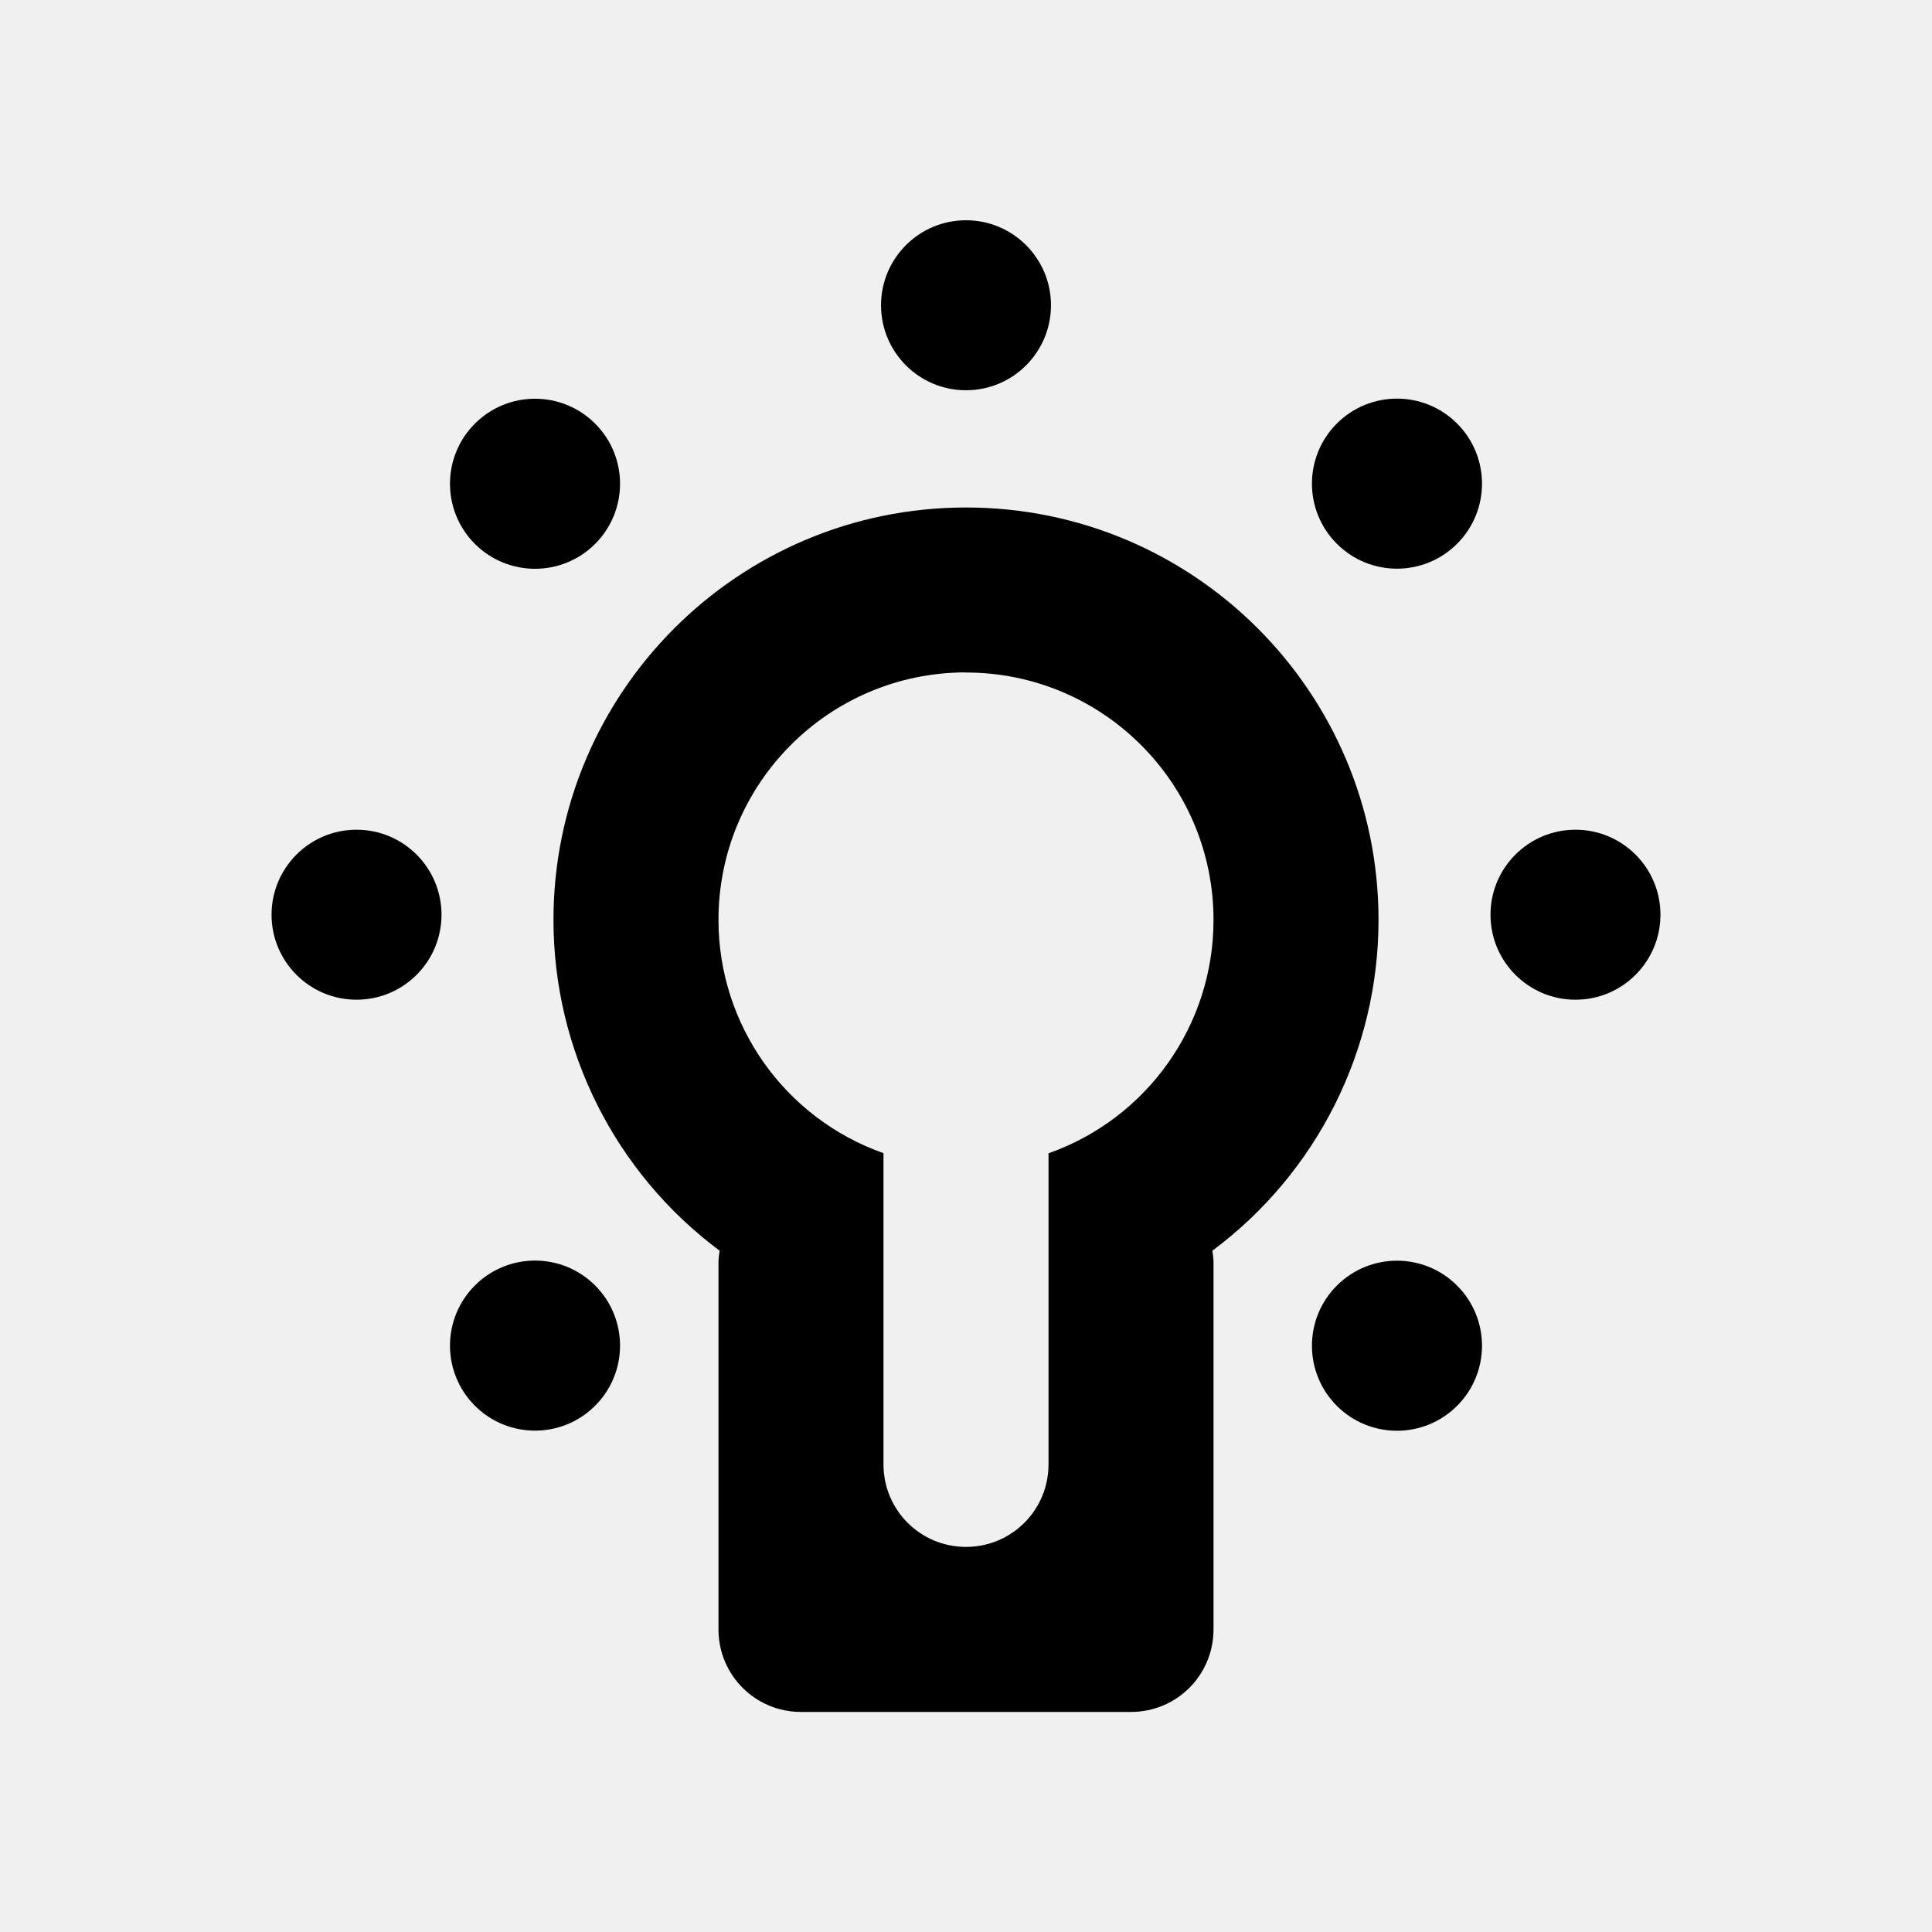
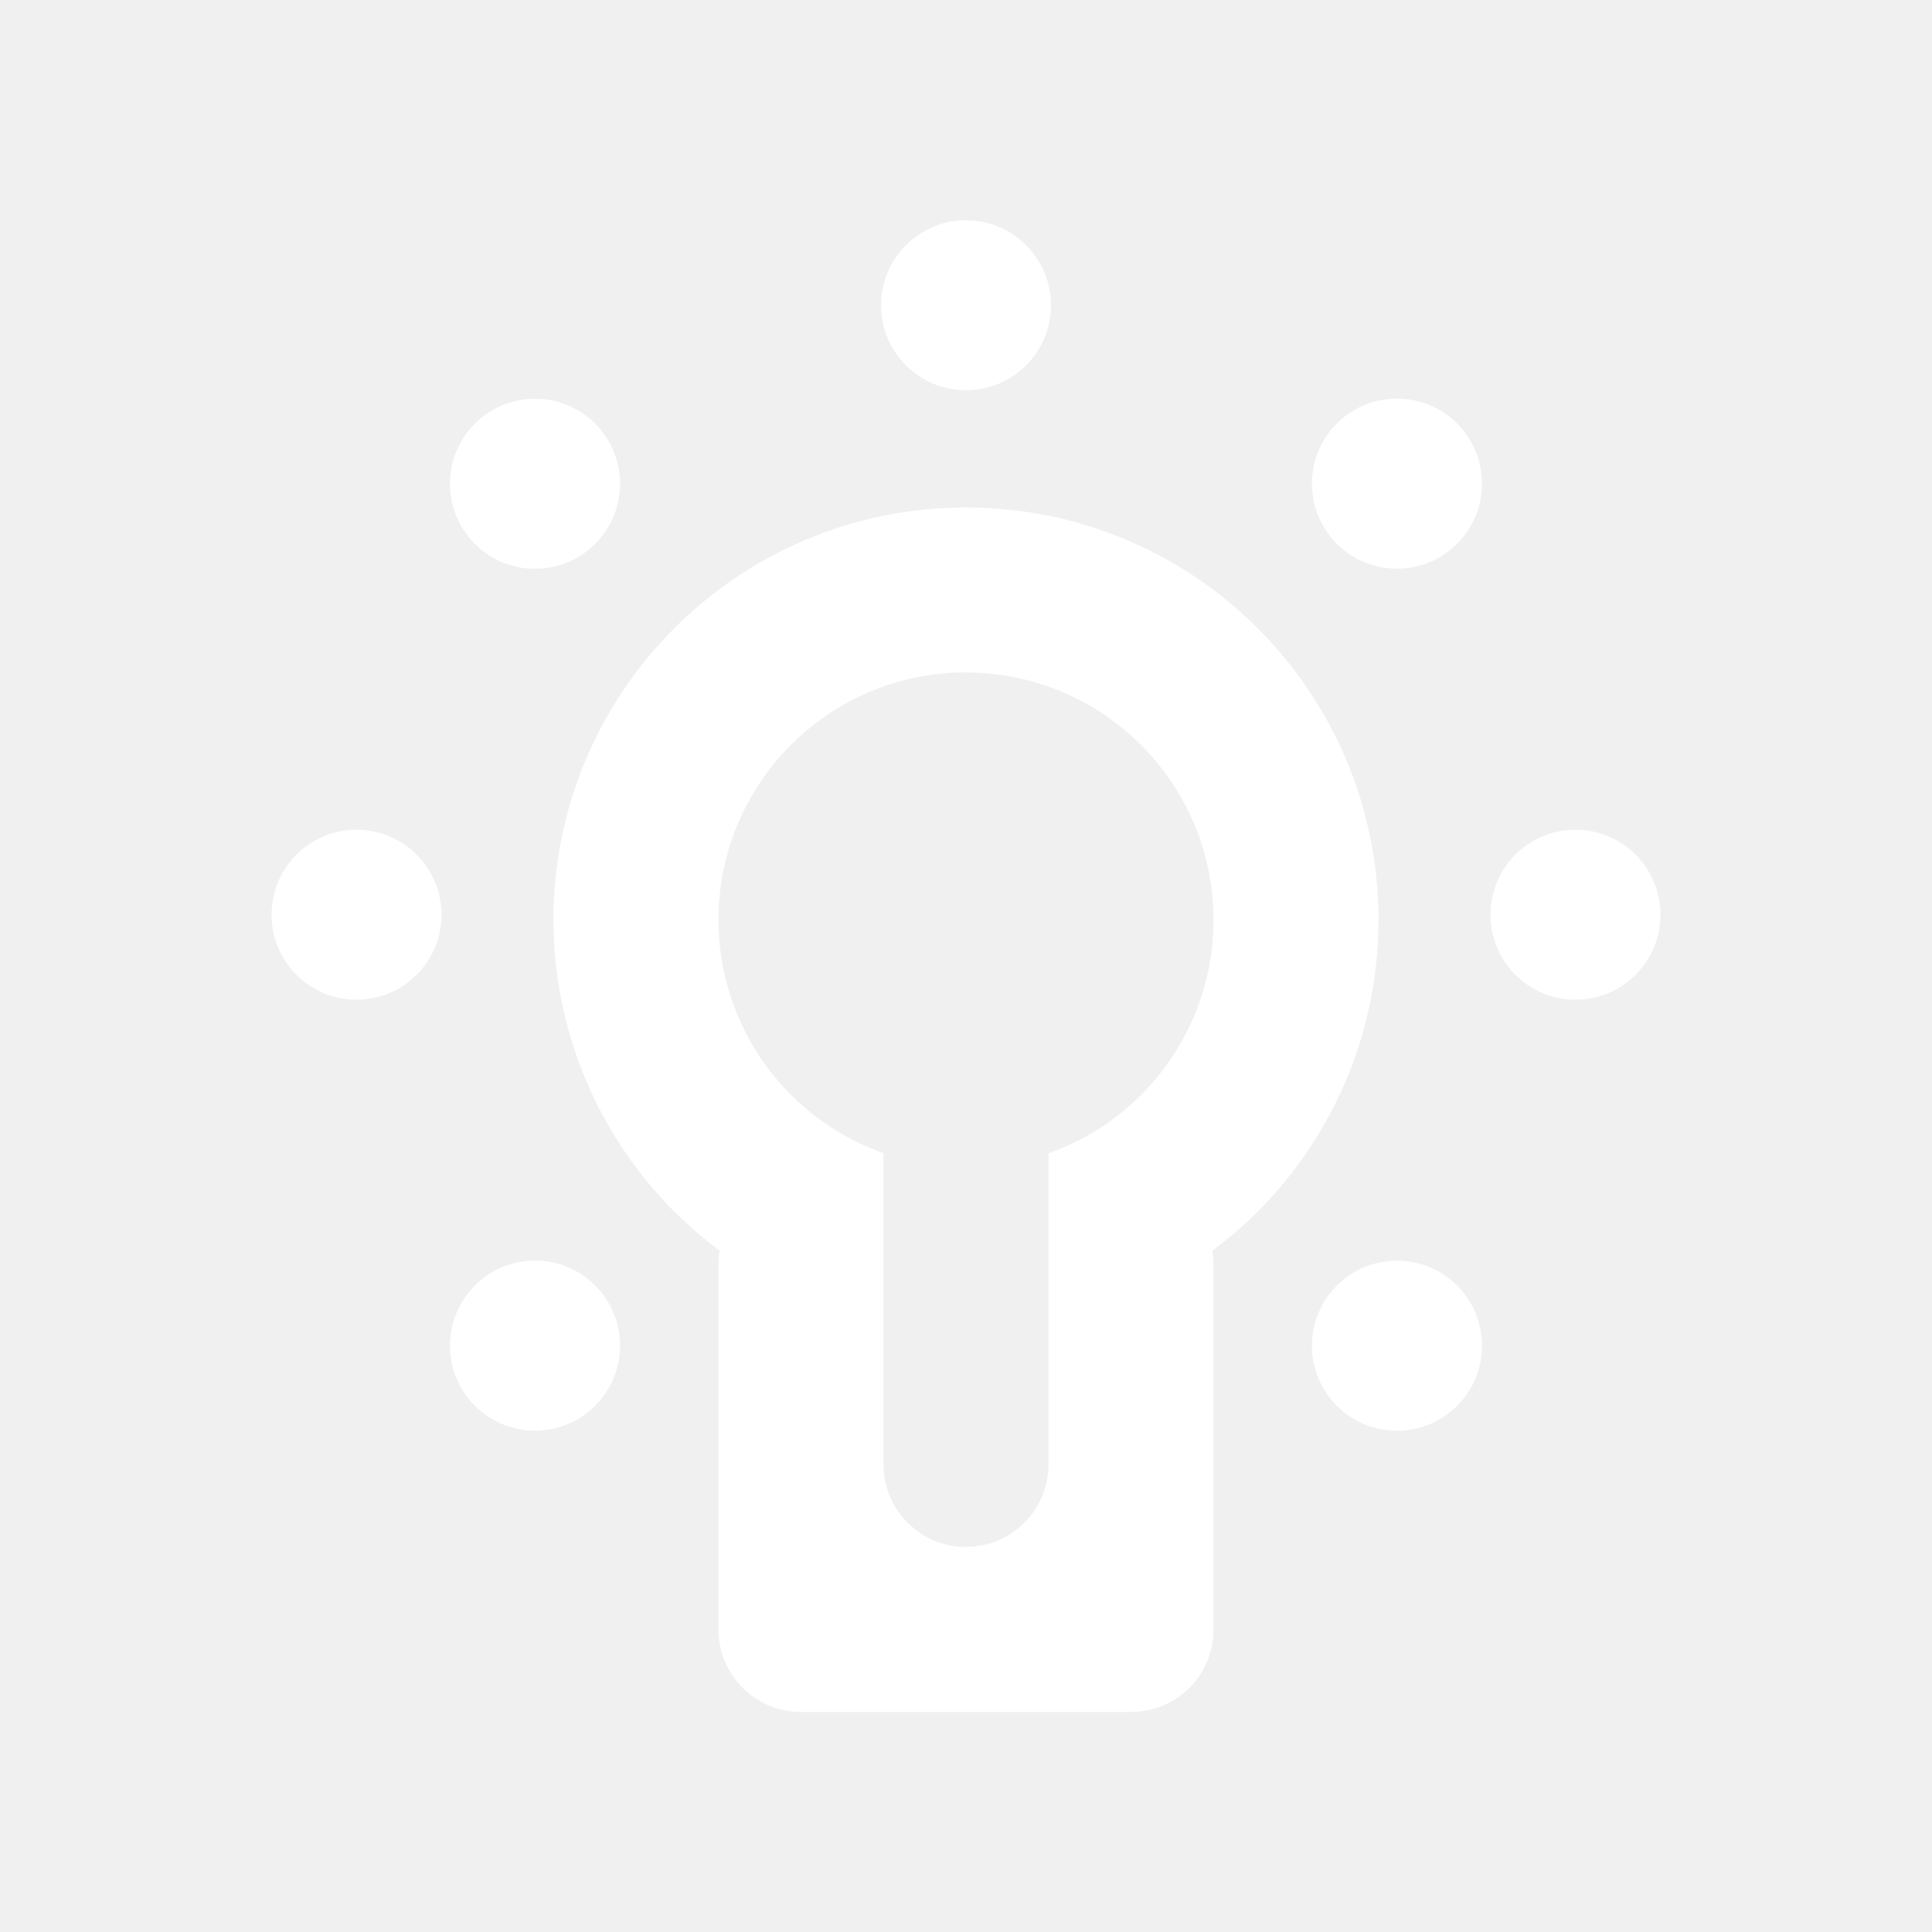
- <svg xmlns="http://www.w3.org/2000/svg" id="svg1188" version="1.1" viewBox="0 0 12.7 12.7" height="48" width="48">
+ <svg xmlns="http://www.w3.org/2000/svg" width="48" height="48" viewBox="0 0 12.7 12.7" version="1.1" id="svg1188">
  <defs id="defs1182">
-     <marker style="overflow:visible;" id="Arrow2Send" refX="0.0" refY="0.0" orient="auto">
-       <path transform="scale(0.3) rotate(180) translate(-2.3,0)" d="M 8.719,4.034 L -2.207,0.016 L 8.719,-4.002 C 6.973,-1.63 6.983,1.616 8.719,4.034 z " style="fill-rule:evenodd;stroke-width:0.625;stroke-linejoin:round;stroke:#000000;stroke-opacity:1;fill:#000000;fill-opacity:1" id="path868" />
+     <marker orient="auto" refY="0.0" refX="0.0" id="Arrow2Send" style="overflow:visible;">
+       <path id="path868" style="fill-rule:evenodd;stroke-width:0.625;stroke-linejoin:round;stroke:#000000;stroke-opacity:1;fill:#000000;fill-opacity:1" d="M 8.719,4.034 L -2.207,0.016 L 8.719,-4.002 C 6.973,-1.63 6.983,1.616 8.719,4.034 z " transform="scale(0.3) rotate(180) translate(-2.3,0)" />
    </marker>
-     <marker style="overflow:visible;" id="Arrow1Send" refX="0.0" refY="0.0" orient="auto">
-       <path transform="scale(0.2) rotate(180) translate(6,0)" style="fill-rule:evenodd;stroke:#000000;stroke-width:1pt;stroke-opacity:1;fill:#000000;fill-opacity:1" d="M 0.0,0.0 L 5.0,-5.0 L -12.5,0.0 L 5.0,5.0 L 0.0,0.0 z " id="path850" />
+     <marker orient="auto" refY="0.0" refX="0.0" id="Arrow1Send" style="overflow:visible;">
+       <path id="path850" d="M 0.0,0.0 L 5.0,-5.0 L -12.5,0.0 L 5.0,5.0 L 0.0,0.0 z " style="fill-rule:evenodd;stroke:#000000;stroke-width:1pt;stroke-opacity:1;fill:#000000;fill-opacity:1" transform="scale(0.2) rotate(180) translate(6,0)" />
    </marker>
-     <marker style="overflow:visible" id="TriangleOutL" refX="0.0" refY="0.0" orient="auto">
-       <path transform="scale(0.8)" style="fill-rule:evenodd;stroke:#000000;stroke-width:1pt;stroke-opacity:1;fill:#000000;fill-opacity:1" d="M 5.77,0.0 L -2.88,5.0 L -2.88,-5.0 L 5.77,0.0 z " id="path977" />
+     <marker orient="auto" refY="0.0" refX="0.0" id="TriangleOutL" style="overflow:visible">
+       <path id="path977" d="M 5.77,0.0 L -2.88,5.0 L -2.88,-5.0 L 5.77,0.0 z " style="fill-rule:evenodd;stroke:#000000;stroke-width:1pt;stroke-opacity:1;fill:#000000;fill-opacity:1" transform="scale(0.8)" />
    </marker>
-     <marker style="overflow:visible" id="TriangleOutM" refX="0.0" refY="0.0" orient="auto">
-       <path transform="scale(0.4)" style="fill-rule:evenodd;stroke:#000000;stroke-width:1pt;stroke-opacity:1;fill:#000000;fill-opacity:1" d="M 5.77,0.0 L -2.88,5.0 L -2.88,-5.0 L 5.77,0.0 z " id="path980" />
+     <marker orient="auto" refY="0.0" refX="0.0" id="TriangleOutM" style="overflow:visible">
+       <path id="path980" d="M 5.77,0.0 L -2.88,5.0 L -2.88,-5.0 L 5.77,0.0 z " style="fill-rule:evenodd;stroke:#000000;stroke-width:1pt;stroke-opacity:1;fill:#000000;fill-opacity:1" transform="scale(0.4)" />
    </marker>
-     <marker style="overflow:visible;" id="marker1791" refX="0.0" refY="0.0" orient="auto">
-       <path transform="scale(1.1) rotate(180) translate(1,0)" d="M 8.719,4.034 L -2.207,0.016 L 8.719,-4.002 C 6.973,-1.63 6.983,1.616 8.719,4.034 z " style="fill-rule:evenodd;stroke-width:0.625;stroke-linejoin:round;stroke:#000000;stroke-opacity:1;fill:#000000;fill-opacity:1" id="path1789" />
+     <marker orient="auto" refY="0.0" refX="0.0" id="marker1791" style="overflow:visible;">
+       <path id="path1789" style="fill-rule:evenodd;stroke-width:0.625;stroke-linejoin:round;stroke:#000000;stroke-opacity:1;fill:#000000;fill-opacity:1" d="M 8.719,4.034 L -2.207,0.016 L 8.719,-4.002 C 6.973,-1.63 6.983,1.616 8.719,4.034 z " transform="scale(1.1) rotate(180) translate(1,0)" />
    </marker>
-     <marker style="overflow:visible;" id="Arrow2Lend" refX="0.0" refY="0.0" orient="auto">
-       <path transform="scale(1.1) rotate(180) translate(1,0)" d="M 8.719,4.034 L -2.207,0.016 L 8.719,-4.002 C 6.973,-1.63 6.983,1.616 8.719,4.034 z " style="fill-rule:evenodd;stroke-width:0.625;stroke-linejoin:round;stroke:#000000;stroke-opacity:1;fill:#000000;fill-opacity:1" id="path856" />
+     <marker orient="auto" refY="0.0" refX="0.0" id="Arrow2Lend" style="overflow:visible;">
+       <path id="path856" style="fill-rule:evenodd;stroke-width:0.625;stroke-linejoin:round;stroke:#000000;stroke-opacity:1;fill:#000000;fill-opacity:1" d="M 8.719,4.034 L -2.207,0.016 L 8.719,-4.002 C 6.973,-1.63 6.983,1.616 8.719,4.034 z " transform="scale(1.1) rotate(180) translate(1,0)" />
    </marker>
-     <marker style="overflow:visible" id="Arrow1Lstart" refX="0.0" refY="0.0" orient="auto">
-       <path transform="scale(0.8) translate(12.5,0)" style="fill-rule:evenodd;stroke:#000000;stroke-width:1pt;stroke-opacity:1;fill:#000000;fill-opacity:1" d="M 0.0,0.0 L 5.0,-5.0 L -12.5,0.0 L 5.0,5.0 L 0.0,0.0 z " id="path835" />
+     <marker orient="auto" refY="0.0" refX="0.0" id="Arrow1Lstart" style="overflow:visible">
+       <path id="path835" d="M 0.0,0.0 L 5.0,-5.0 L -12.5,0.0 L 5.0,5.0 L 0.0,0.0 z " style="fill-rule:evenodd;stroke:#000000;stroke-width:1pt;stroke-opacity:1;fill:#000000;fill-opacity:1" transform="scale(0.8) translate(12.5,0)" />
    </marker>
  </defs>
  <g id="layer1">
-     <g transform="matrix(1.249644,0,0,0.9055758,-1.585237,1.691461)" style="opacity:1;stroke-width:1.244;stroke-miterlimit:4;stroke-dasharray:none" id="g2017">
-       <path d="M 6.348,1.816 A 2.17,2.994 0 0 0 4.18,4.81 2.17,2.994 0 0 0 5.054,7.211 c -0.003,0.028 -0.006,0.055 -0.006,0.084 v 2.665 c 0,0.332 0.194,0.599 0.434,0.599 h 1.736 c 0.24,0 0.434,-0.267 0.434,-0.599 v -2.665 c 0,-0.029 -0.003,-0.056 -0.006,-0.084 A 2.17,2.994 0 0 0 8.52,4.81 2.17,2.994 0 0 0 6.35,1.816 a 2.17,2.994 0 0 0 -0.002,0 z m -0.004,1.198 a 1.302,1.796 0 0 1 0.006,0 1.302,1.796 0 0 1 1.302,1.797 1.302,1.796 0 0 1 -0.868,1.693 v 0.193 1.047 1.018 c 0,0.332 -0.194,0.599 -0.434,0.599 -0.24,0 -0.434,-0.267 -0.434,-0.599 V 7.743 6.696 6.503 A 1.302,1.796 0 0 1 5.048,4.81 1.302,1.796 0 0 1 6.344,3.013 Z" style="opacity:1;fill:#000000;fill-opacity:1;fill-rule:nonzero;stroke:none;stroke-width:0.746;stroke-linecap:round;stroke-linejoin:round" id="path3611" />
-       <ellipse ry="0.617" rx="0.447" cy="0.348" cx="6.35" id="path3690" style="opacity:1;fill:#000000;fill-opacity:1;fill-rule:nonzero;stroke:none;stroke-width:0.746;stroke-linecap:round;stroke-linejoin:round" />
-       <ellipse transform="rotate(90)" ry="0.447" rx="0.617" style="opacity:1;fill:#000000;fill-opacity:1;fill-rule:nonzero;stroke:none;stroke-width:0.746;stroke-linecap:round;stroke-linejoin:round;stroke-miterlimit:4;stroke-dasharray:none" id="path3690-2" cx="4.772" cy="-9.556" />
-       <ellipse transform="rotate(90)" ry="0.447" rx="0.617" cy="-3.144" cx="4.772" id="path3690-1-5" style="opacity:1;fill:#000000;fill-opacity:1;fill-rule:nonzero;stroke:none;stroke-width:0.746;stroke-linecap:round;stroke-linejoin:round;stroke-miterlimit:4;stroke-dasharray:none" />
-       <ellipse transform="matrix(0.586791,0.8097385,-0.586791,0.8097385,0,0)" ry="0.539" rx="0.539" style="opacity:1;fill:#000000;fill-opacity:1;fill-rule:nonzero;stroke:none;stroke-width:0.765;stroke-linecap:round;stroke-linejoin:round;stroke-miterlimit:4;stroke-dasharray:none" id="path3690-10" cx="8.357" cy="-6.328" />
-       <ellipse transform="matrix(0.586791,0.8097385,-0.586791,0.8097385,0,0)" ry="0.539" rx="0.539" cy="1.399" cx="8.357" id="path3690-1-6" style="opacity:1;fill:#000000;fill-opacity:1;fill-rule:nonzero;stroke:none;stroke-width:0.765;stroke-linecap:round;stroke-linejoin:round;stroke-miterlimit:4;stroke-dasharray:none" />
-       <ellipse transform="matrix(0.586791,-0.8097385,0.586791,0.8097385,0,0)" ry="0.539" rx="0.539" style="opacity:1;fill:#000000;fill-opacity:1;fill-rule:nonzero;stroke:none;stroke-width:0.765;stroke-linecap:round;stroke-linejoin:round;stroke-miterlimit:4;stroke-dasharray:none" id="path3690-7" cx="2.464" cy="4.494" />
-       <ellipse transform="matrix(0.586791,-0.8097385,0.586791,0.8097385,0,0)" ry="0.539" rx="0.539" cy="12.221" cx="2.464" id="path3690-1-0" style="opacity:1;fill:#000000;fill-opacity:1;fill-rule:nonzero;stroke:none;stroke-width:0.765;stroke-linecap:round;stroke-linejoin:round;stroke-miterlimit:4;stroke-dasharray:none" />
+     <g id="g2017" style="opacity:1;stroke-width:1.244;stroke-miterlimit:4;stroke-dasharray:none" transform="matrix(1.249644,0,0,0.9055758,-1.585237,1.691461)">
+       <path id="path3611" style="opacity:1;fill:#ffffff;fill-opacity:1;fill-rule:nonzero;stroke:none;stroke-width:0.746;stroke-linecap:round;stroke-linejoin:round" d="M 6.348,1.816 A 2.17,2.994 0 0 0 4.18,4.81 2.17,2.994 0 0 0 5.054,7.211 c -0.003,0.028 -0.006,0.055 -0.006,0.084 v 2.665 c 0,0.332 0.194,0.599 0.434,0.599 h 1.736 c 0.24,0 0.434,-0.267 0.434,-0.599 v -2.665 c 0,-0.029 -0.003,-0.056 -0.006,-0.084 A 2.17,2.994 0 0 0 8.52,4.81 2.17,2.994 0 0 0 6.35,1.816 a 2.17,2.994 0 0 0 -0.002,0 z m -0.004,1.198 a 1.302,1.796 0 0 1 0.006,0 1.302,1.796 0 0 1 1.302,1.797 1.302,1.796 0 0 1 -0.868,1.693 v 0.193 1.047 1.018 c 0,0.332 -0.194,0.599 -0.434,0.599 -0.24,0 -0.434,-0.267 -0.434,-0.599 V 7.743 6.696 6.503 A 1.302,1.796 0 0 1 5.048,4.81 1.302,1.796 0 0 1 6.344,3.013 Z" />
+       <ellipse style="opacity:1;fill:#ffffff;fill-opacity:1;fill-rule:nonzero;stroke:none;stroke-width:0.746;stroke-linecap:round;stroke-linejoin:round" id="path3690" cx="6.35" cy="0.348" rx="0.447" ry="0.617" />
+       <ellipse cy="-9.556" cx="4.772" id="path3690-2" style="opacity:1;fill:#ffffff;fill-opacity:1;fill-rule:nonzero;stroke:none;stroke-width:0.746;stroke-linecap:round;stroke-linejoin:round;stroke-miterlimit:4;stroke-dasharray:none" rx="0.617" ry="0.447" transform="rotate(90)" />
+       <ellipse style="opacity:1;fill:#ffffff;fill-opacity:1;fill-rule:nonzero;stroke:none;stroke-width:0.746;stroke-linecap:round;stroke-linejoin:round;stroke-miterlimit:4;stroke-dasharray:none" id="path3690-1-5" cx="4.772" cy="-3.144" rx="0.617" ry="0.447" transform="rotate(90)" />
+       <ellipse cy="-6.328" cx="8.357" id="path3690-10" style="opacity:1;fill:#ffffff;fill-opacity:1;fill-rule:nonzero;stroke:none;stroke-width:0.765;stroke-linecap:round;stroke-linejoin:round;stroke-miterlimit:4;stroke-dasharray:none" rx="0.539" ry="0.539" transform="matrix(0.586791,0.8097385,-0.586791,0.8097385,0,0)" />
+       <ellipse style="opacity:1;fill:#ffffff;fill-opacity:1;fill-rule:nonzero;stroke:none;stroke-width:0.765;stroke-linecap:round;stroke-linejoin:round;stroke-miterlimit:4;stroke-dasharray:none" id="path3690-1-6" cx="8.357" cy="1.399" rx="0.539" ry="0.539" transform="matrix(0.586791,0.8097385,-0.586791,0.8097385,0,0)" />
+       <ellipse cy="4.494" cx="2.464" id="path3690-7" style="opacity:1;fill:#ffffff;fill-opacity:1;fill-rule:nonzero;stroke:none;stroke-width:0.765;stroke-linecap:round;stroke-linejoin:round;stroke-miterlimit:4;stroke-dasharray:none" rx="0.539" ry="0.539" transform="matrix(0.586791,-0.8097385,0.586791,0.8097385,0,0)" />
+       <ellipse style="opacity:1;fill:#ffffff;fill-opacity:1;fill-rule:nonzero;stroke:none;stroke-width:0.765;stroke-linecap:round;stroke-linejoin:round;stroke-miterlimit:4;stroke-dasharray:none" id="path3690-1-0" cx="2.464" cy="12.221" rx="0.539" ry="0.539" transform="matrix(0.586791,-0.8097385,0.586791,0.8097385,0,0)" />
    </g>
  </g>
</svg>
